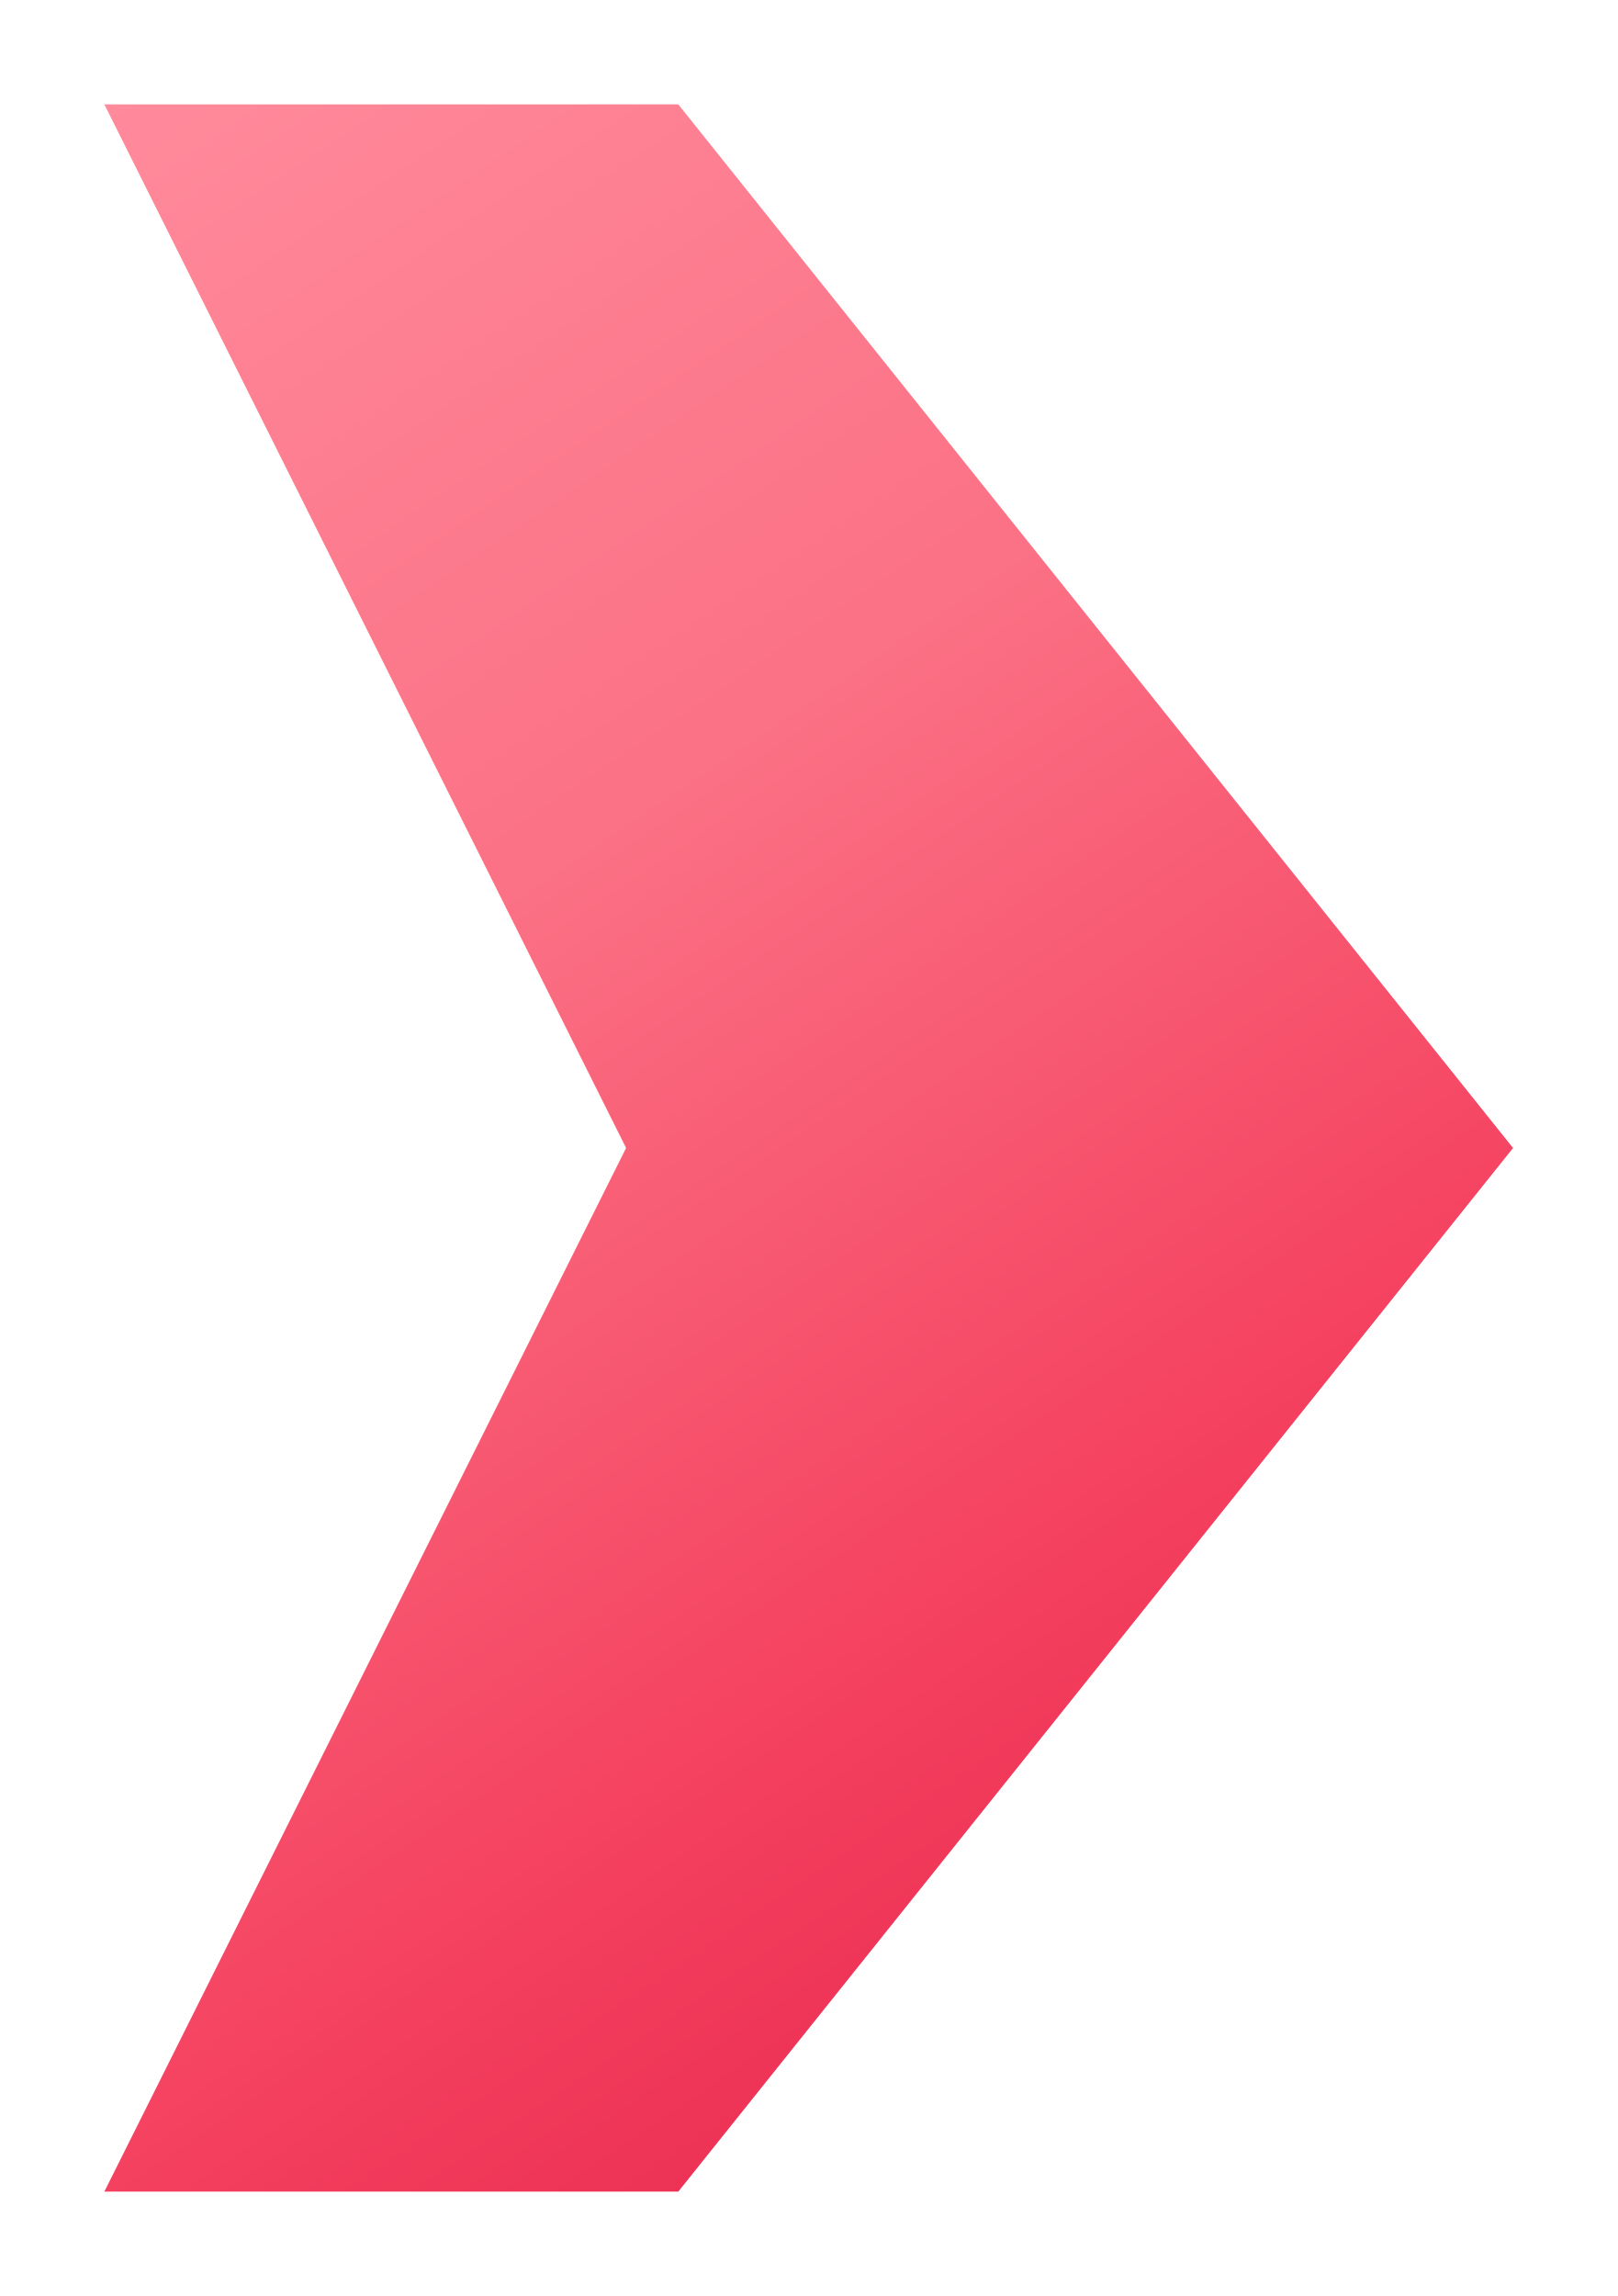
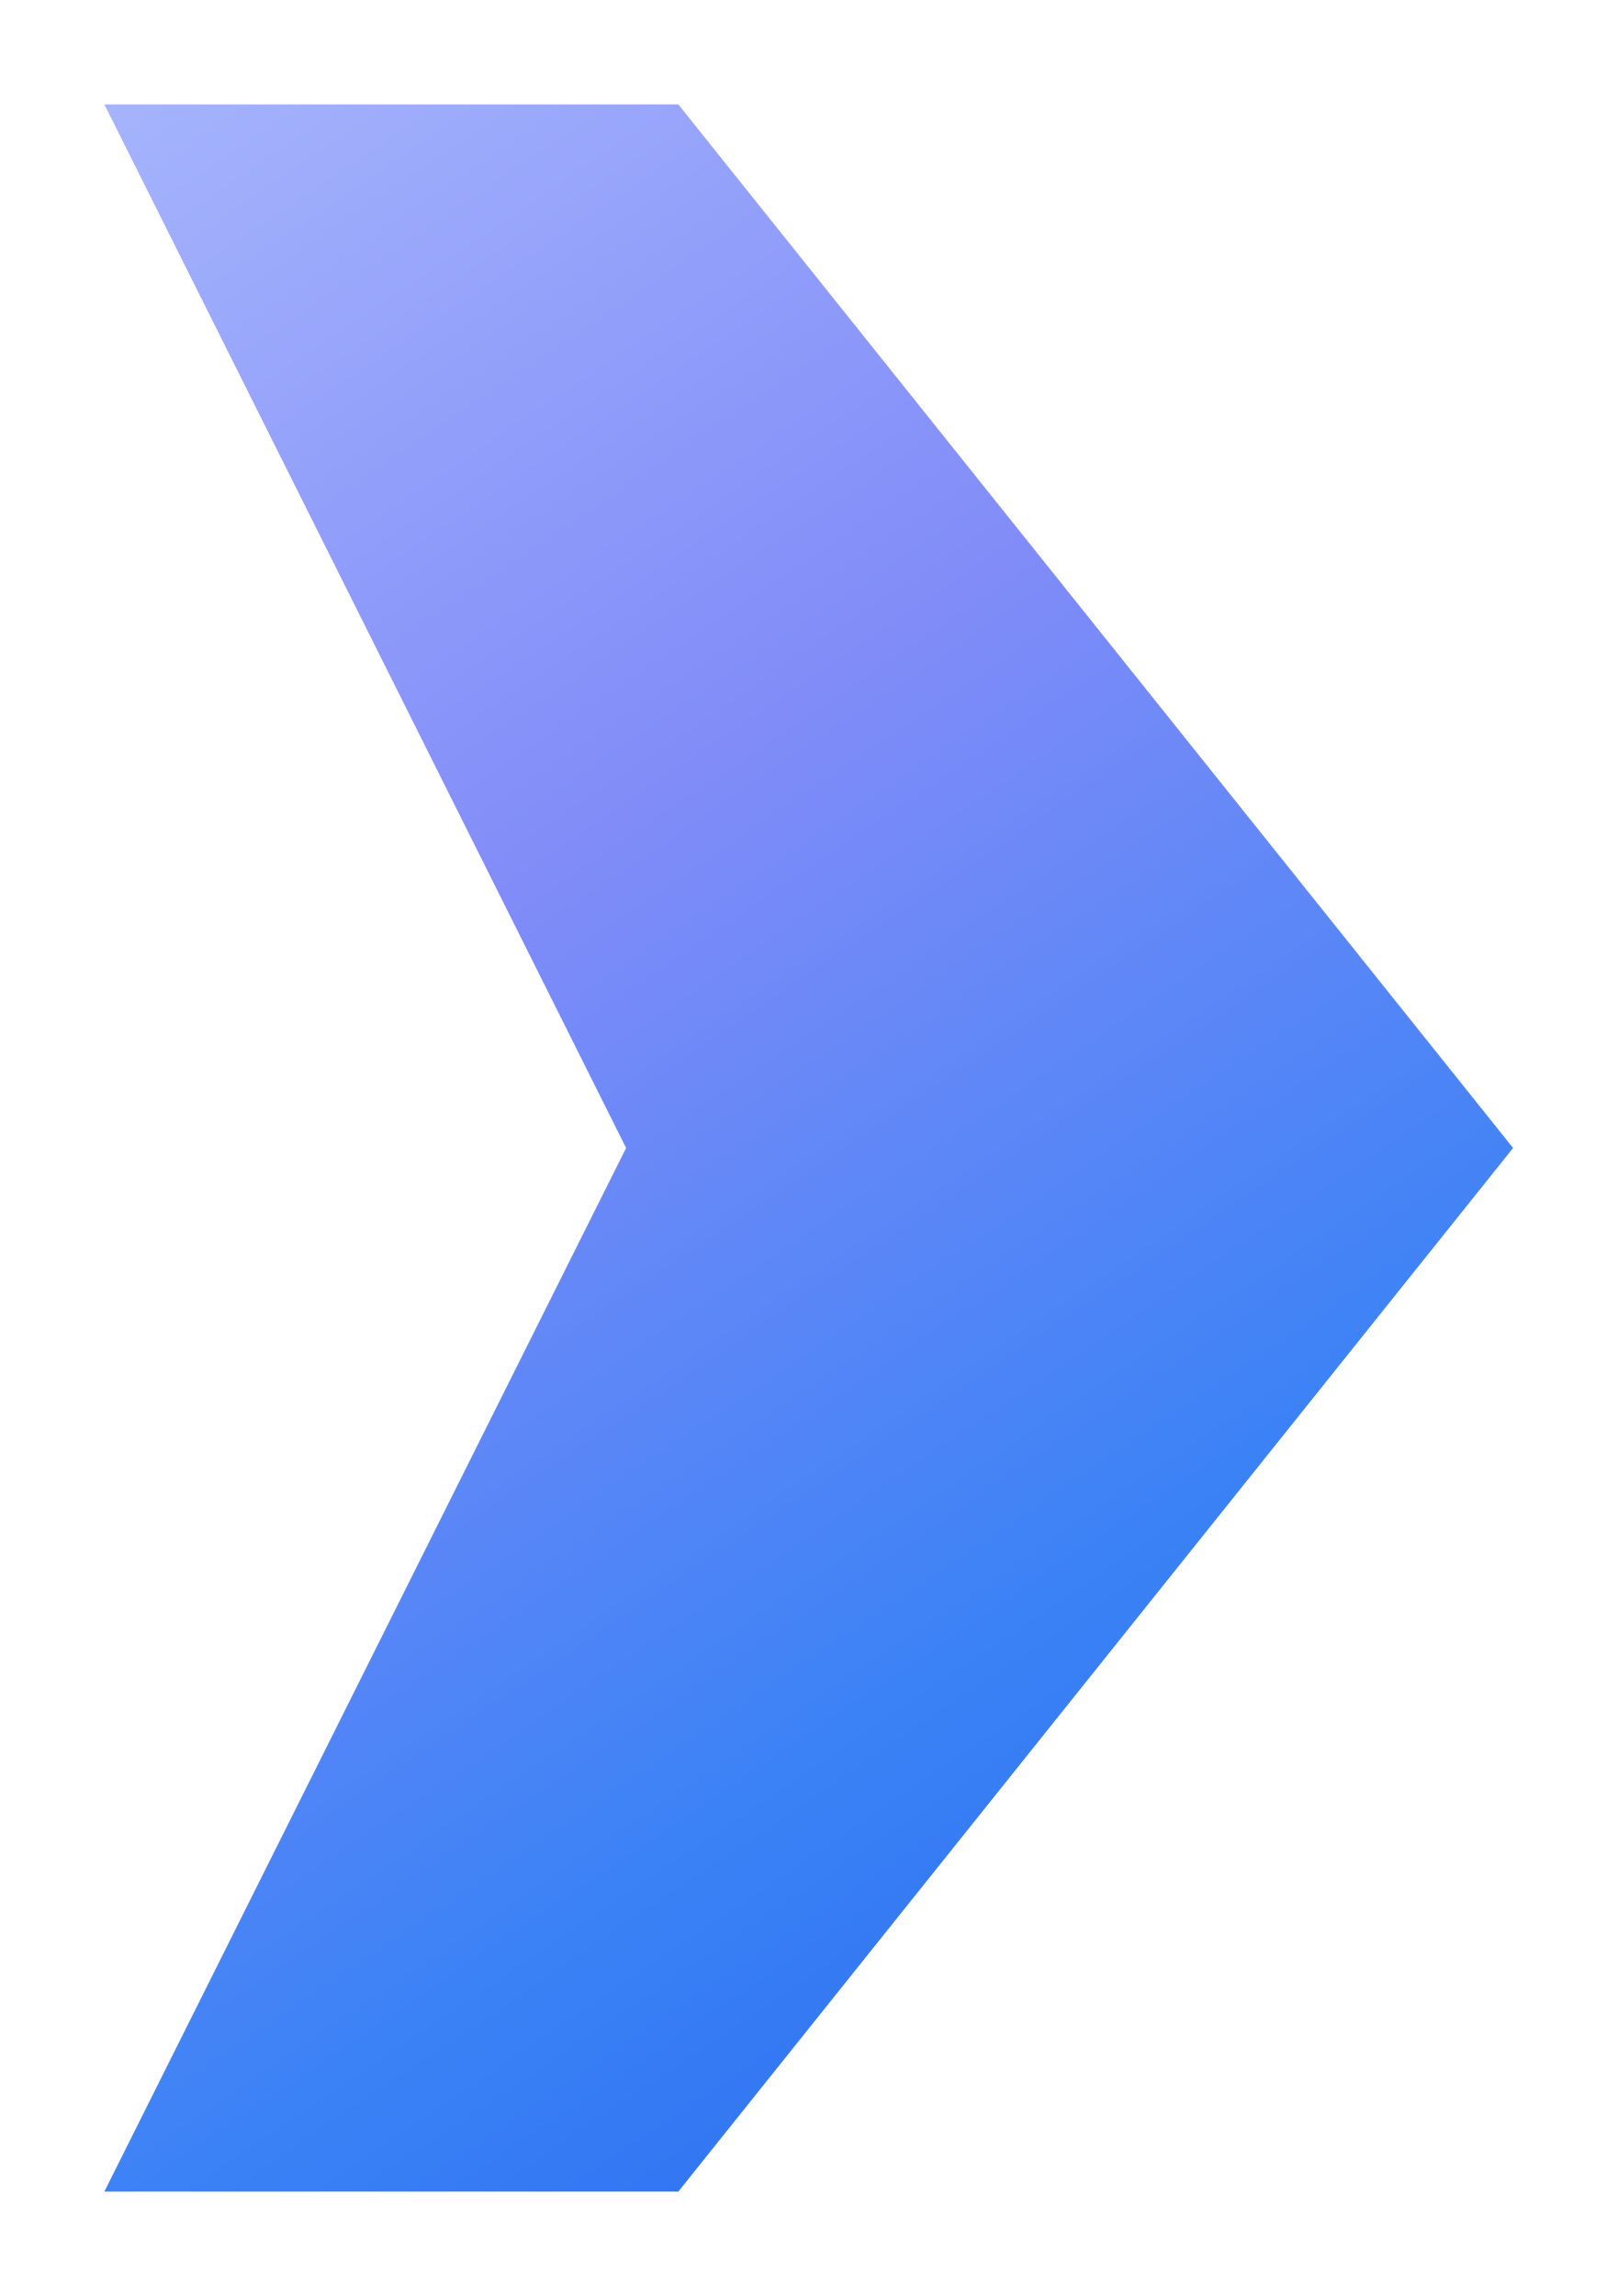
<svg xmlns="http://www.w3.org/2000/svg" viewBox="20 12 62 88" fill="none" shape-rendering="geometricPrecision">
  <defs>
    <linearGradient id="accent" x1="24.0" y1="16.0" x2="78.0" y2="96.0" gradientUnits="userSpaceOnUse">
-       <stop offset="0" stop-color="#ff8a9b" />
-       <stop offset=".35" stop-color="#fb7185" />
-       <stop offset=".7" stop-color="#f43f5e" />
-       <stop offset="1" stop-color="#e11d48" />
+       <stop offset="0" stop-color="#a5b4fc" />
+       <stop offset=".35" stop-color="#818cf8" />
+       <stop offset=".7" stop-color="#3b82f6" />
+       <stop offset="1" stop-color="#2563eb" />
    </linearGradient>
  </defs>
  <path d="M24 16H46L78 56.0L46 96H24L44 56.0Z" fill="url(#accent)" />
</svg>
